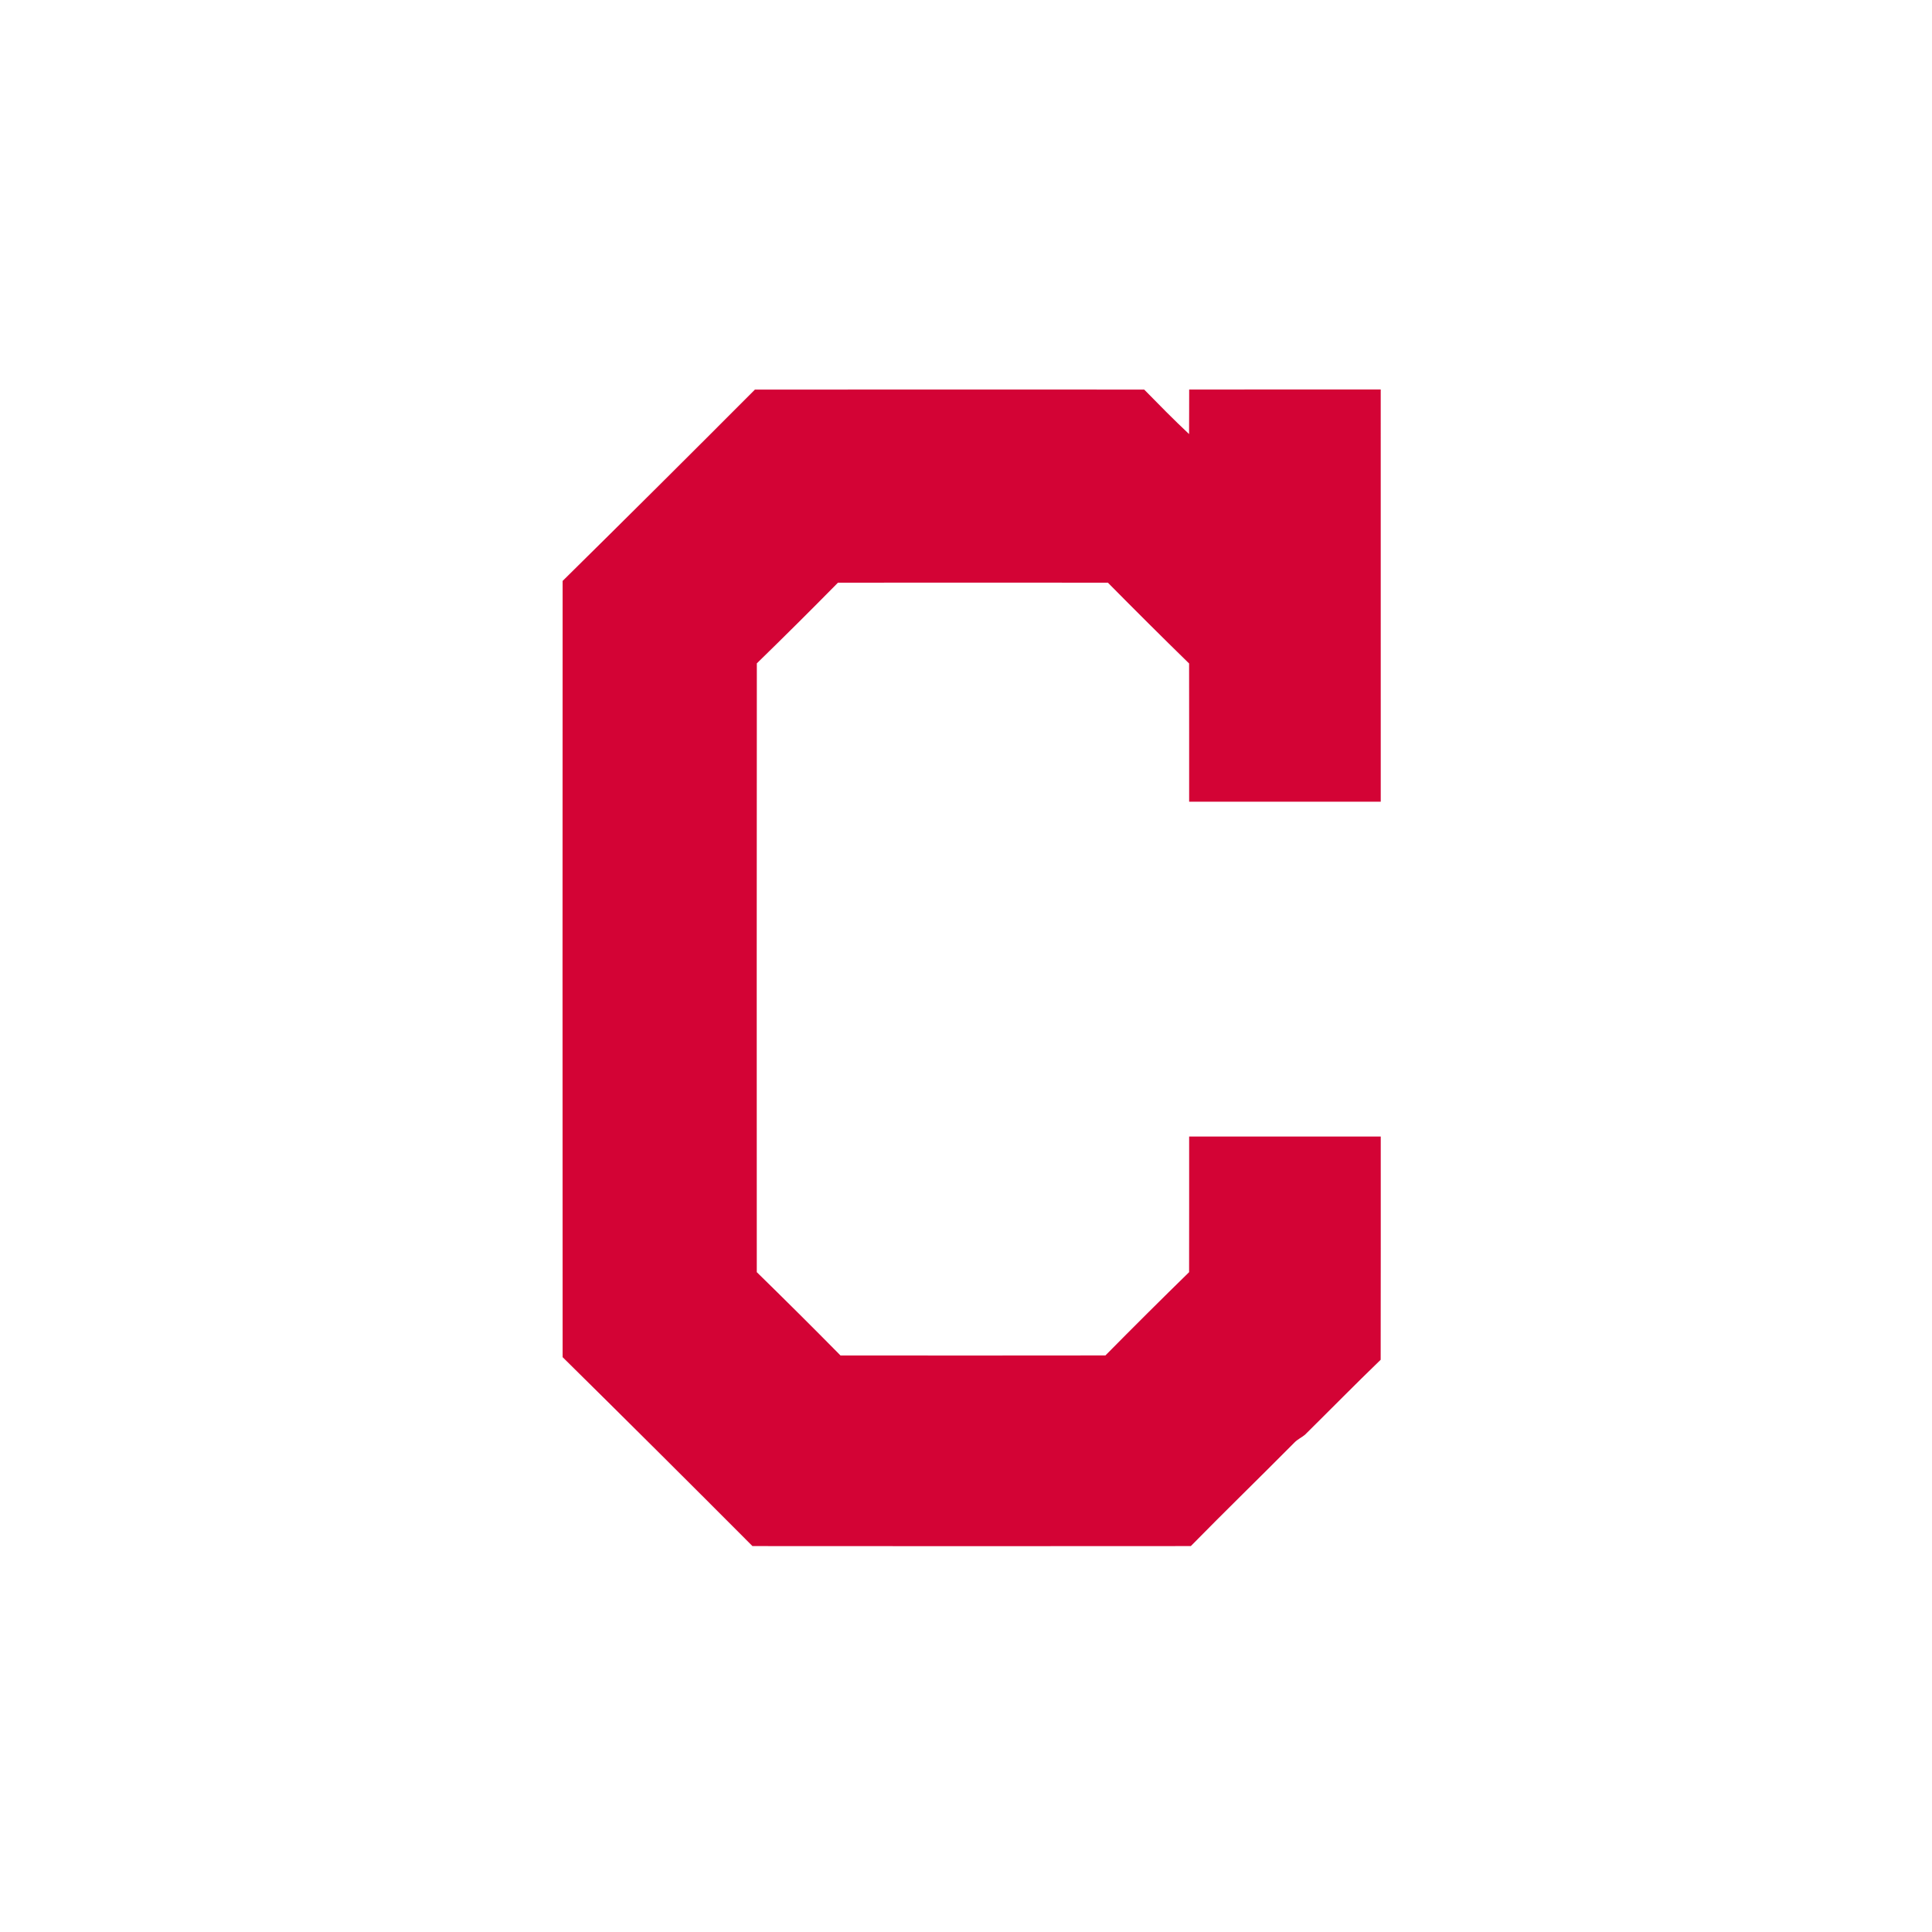
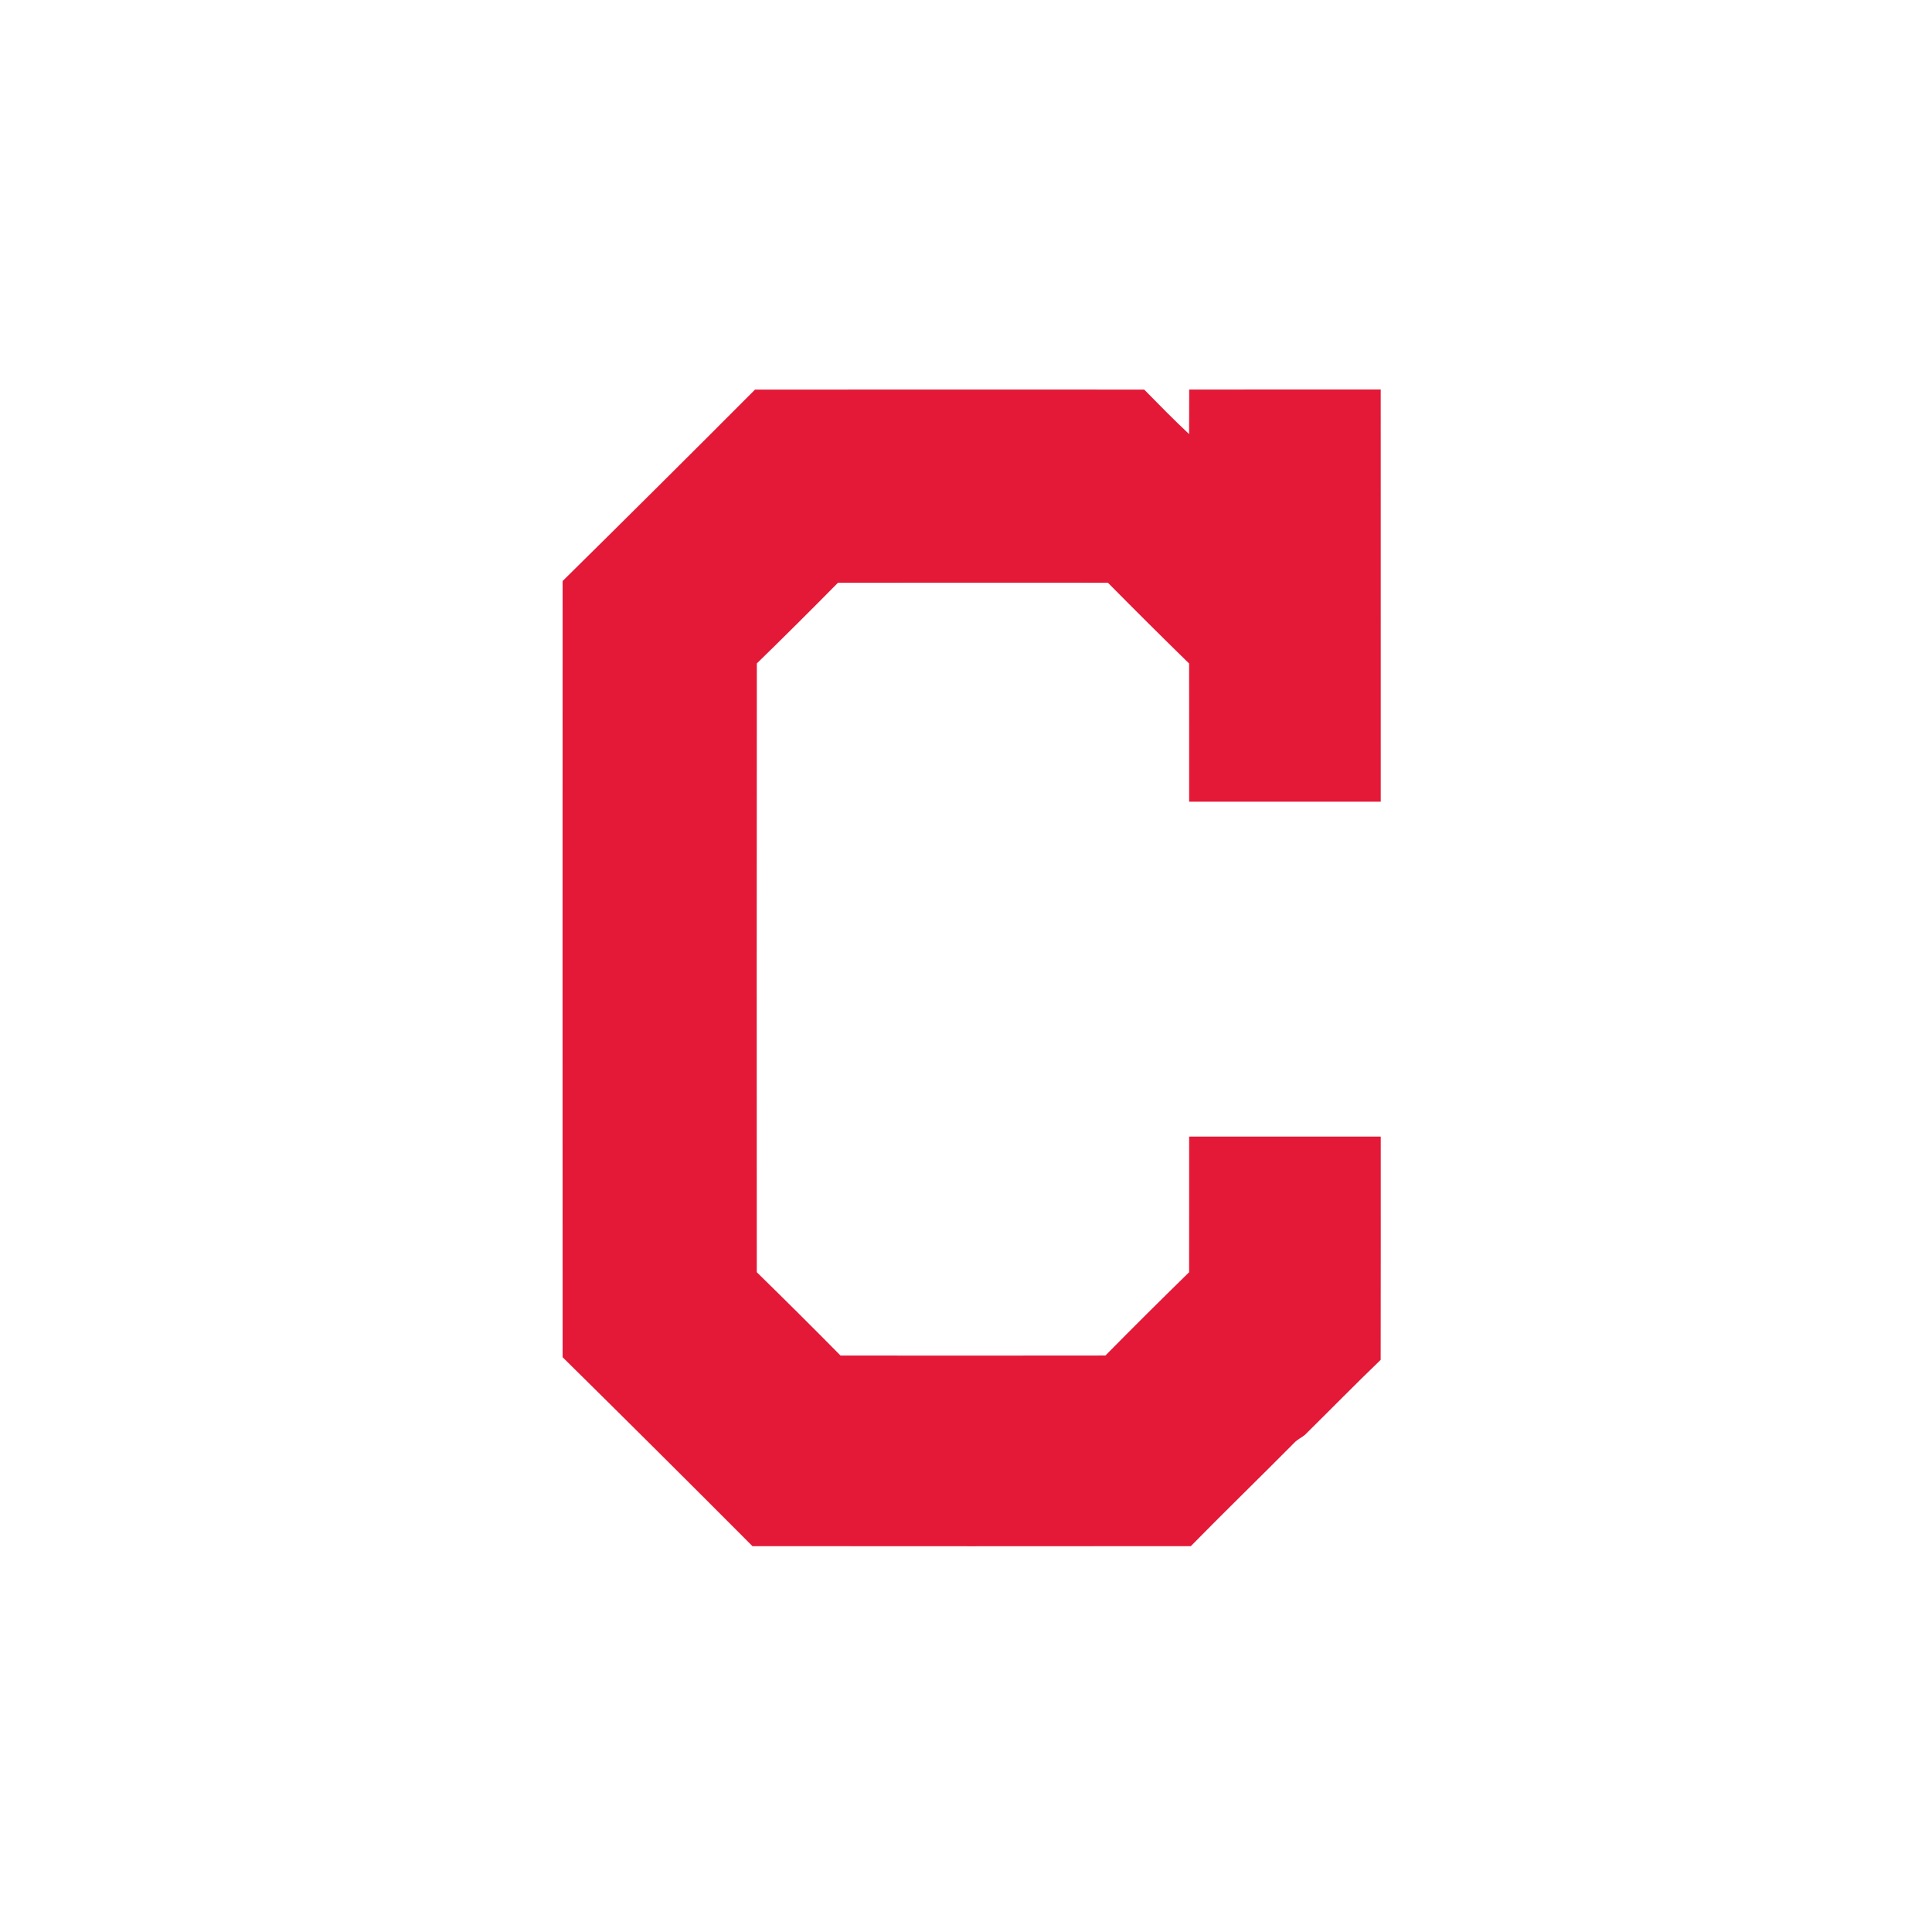
<svg xmlns="http://www.w3.org/2000/svg" width="512" height="512" viewBox="0 0 512 512">
-   <path d="M200.103 103.25c34.37-.034 68.746-.02 103.122-.007 3.905 3.98 7.816 7.974 11.89 11.79.05-3.94 0-7.87.028-11.804 16.922 0 33.842 0 50.763-.01.013 36.41.006 72.83.006 109.24-16.926-.01-33.847-.01-50.775 0-.013-12.21.02-24.42-.013-36.63-7.24-7.07-14.403-14.21-21.518-21.41-23.844-.02-47.695-.03-71.54 0-7.094 7.196-14.257 14.33-21.496 21.377-.048 53.78-.028 107.56-.014 161.34 7.46 7.29 14.862 14.65 22.19 22.08 23.4.02 46.796.026 70.2-.008 7.322-7.426 14.72-14.78 22.178-22.07.035-11.984 0-23.966.013-35.948h50.776c-.013 19.717.028 39.44-.02 59.16-6.766 6.526-13.353 13.244-20.044 19.854-.89.744-1.97 1.22-2.78 2.054-9.12 9.206-18.42 18.225-27.49 27.47-38.72.033-77.45.033-116.17 0-16.7-16.76-33.47-33.45-50.31-50.067-.03-68.57-.03-137.137 0-205.705 17.07-16.837 34.07-33.755 50.99-50.735z" fill="#D30335" fill-rule="evenodd" />
+   <path d="M200.103 103.25c34.37-.034 68.746-.02 103.122-.007 3.905 3.98 7.816 7.974 11.89 11.79.05-3.94 0-7.87.028-11.804 16.922 0 33.842.002 50.763-.01.013 36.41.006 72.83.006 109.24a61383.35 61383.35 0 0 0-50.775 0c-.013-12.21.02-24.417-.013-36.625a1707.5 1707.5 0 0 1-21.518-21.405 35541.55 35541.55 0 0 0-71.54.008 1471.715 1471.715 0 0 1-21.496 21.376c-.048 53.78-.028 107.56-.014 161.34a1725.884 1725.884 0 0 1 22.19 22.08c23.4.02 46.796.026 70.2-.008a1723.63 1723.63 0 0 1 22.178-22.067c.035-11.984 0-23.966.013-35.948h50.776c-.013 19.717.028 39.44-.02 59.16-6.766 6.526-13.353 13.244-20.044 19.854-.89.744-1.97 1.22-2.78 2.054-9.116 9.205-18.42 18.224-27.49 27.468-38.72.034-77.448.034-116.167 0a8266.49 8266.49 0 0 0-50.31-50.066c-.027-68.57-.027-137.137 0-205.705A8491.17 8491.17 0 0 0 200.1 103.24z" fill="#E31937" fill-rule="evenodd" />
</svg>
